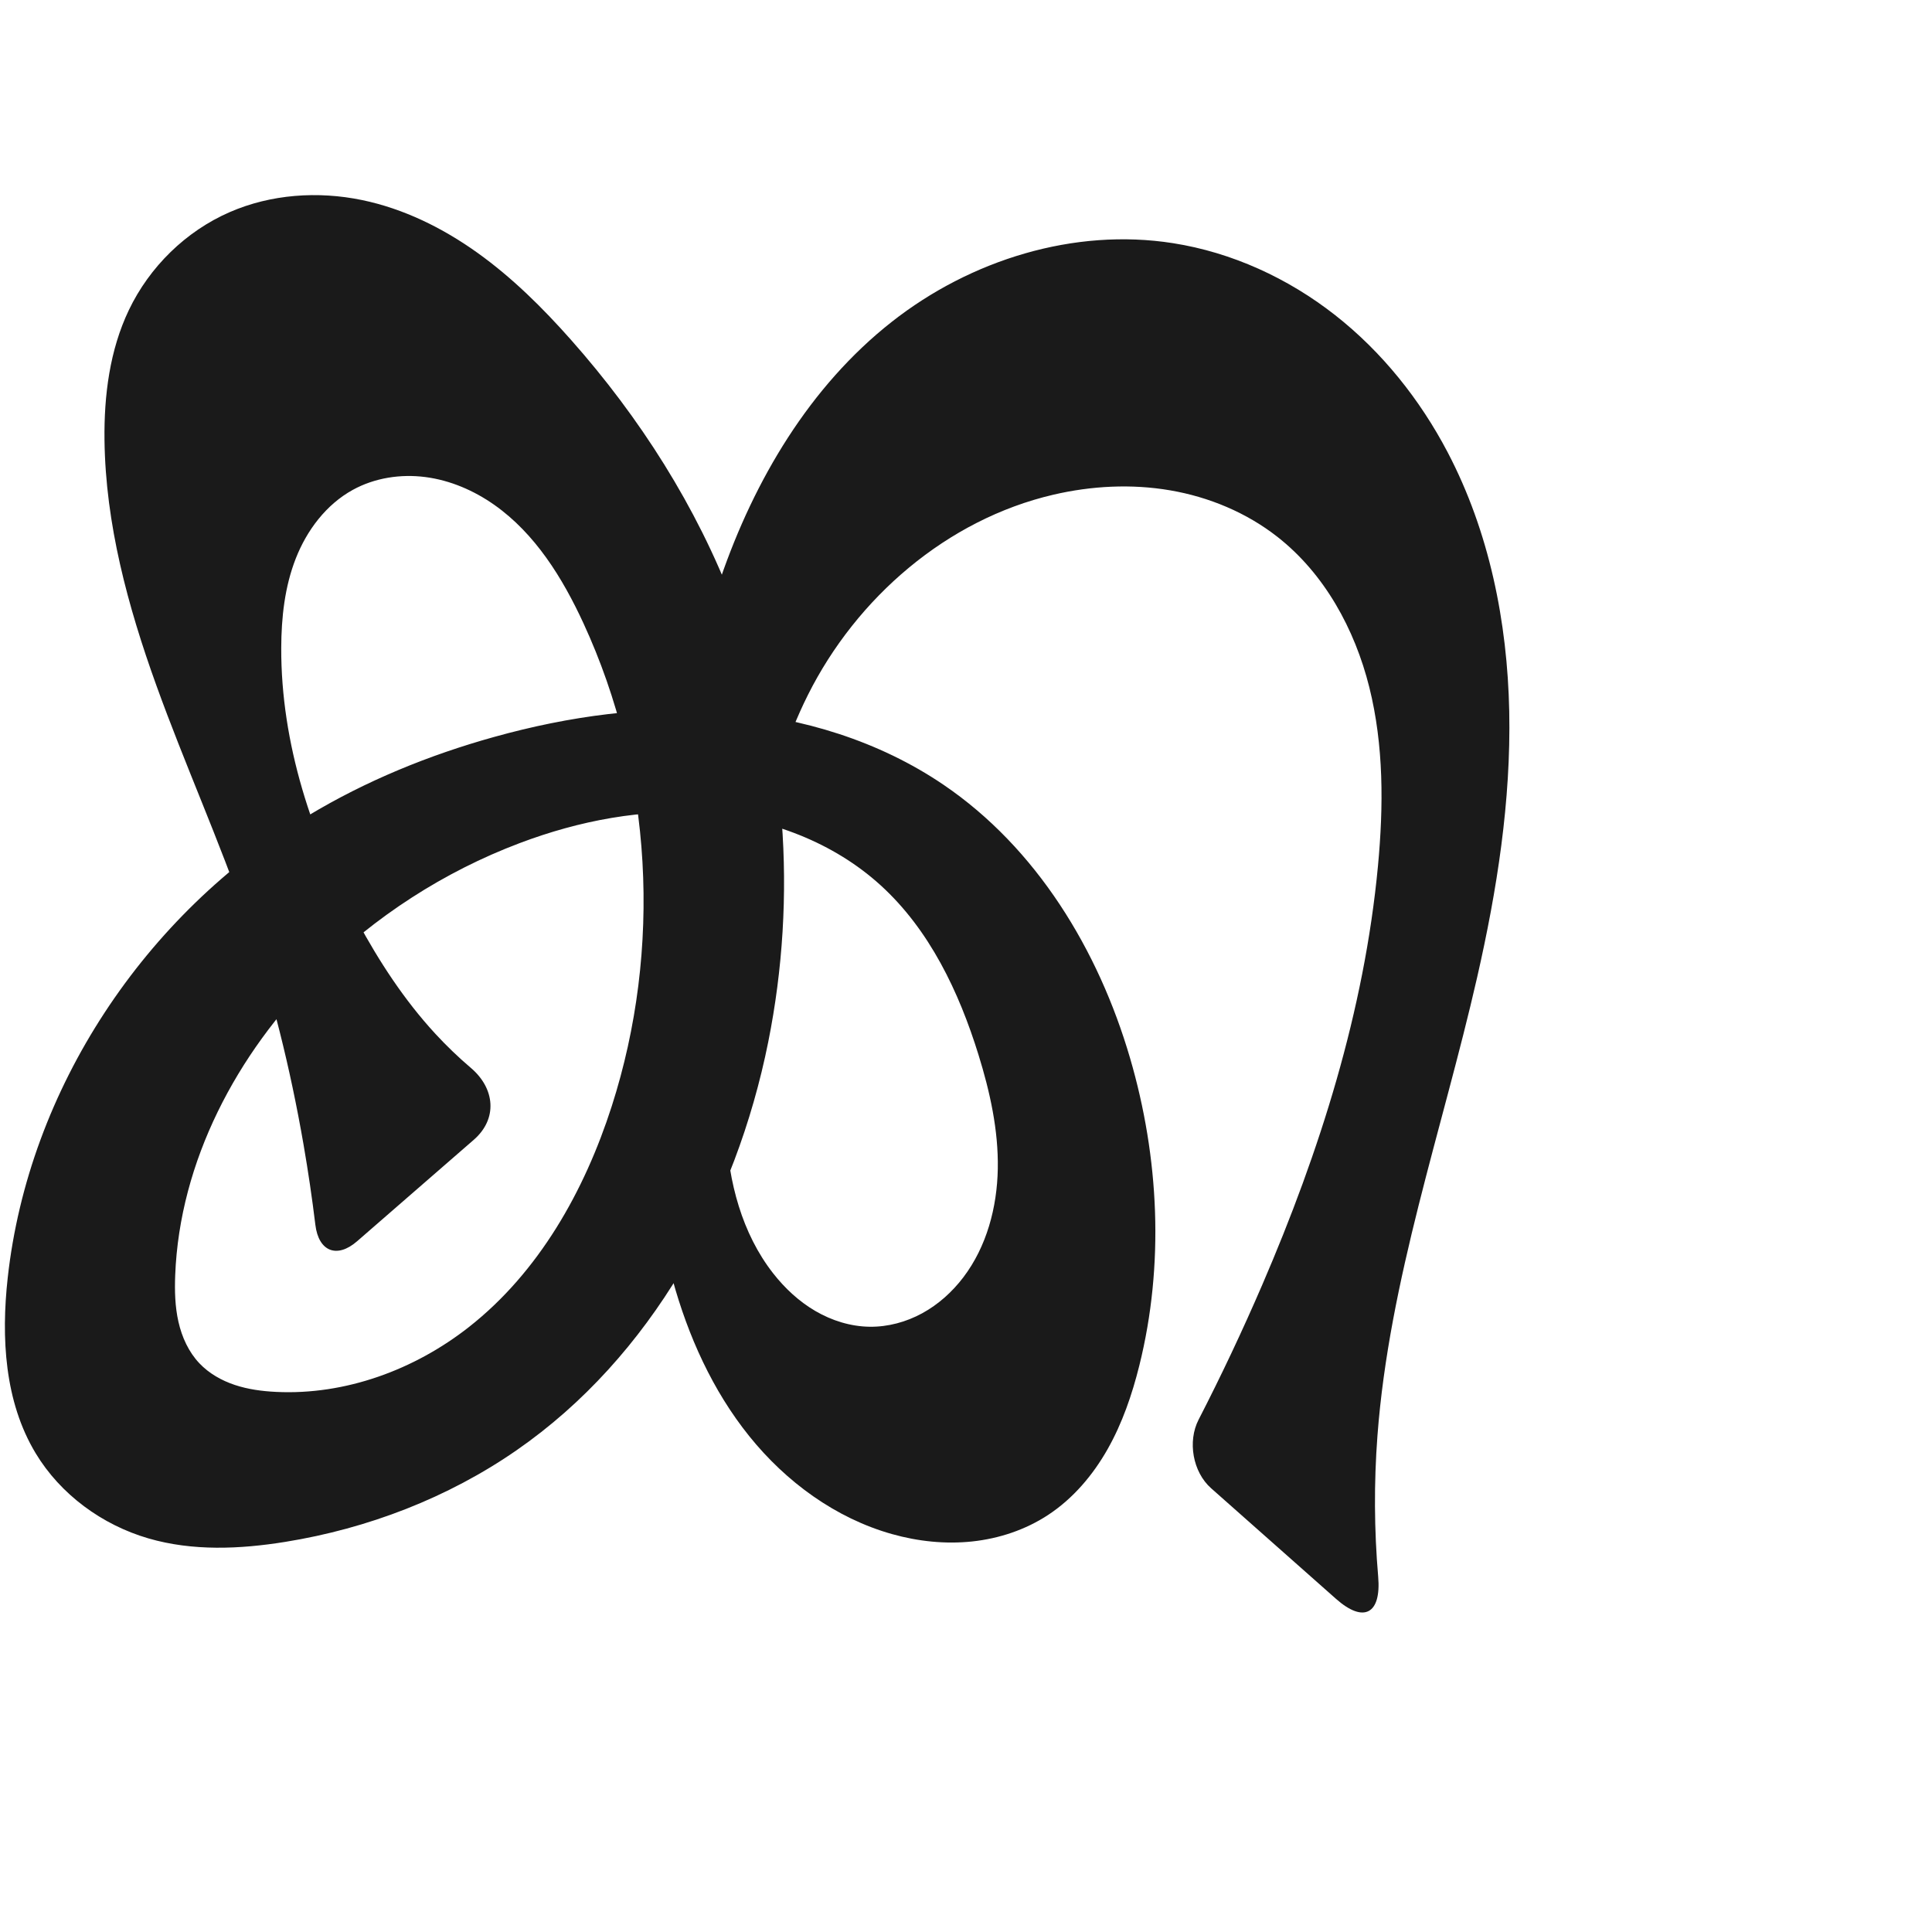
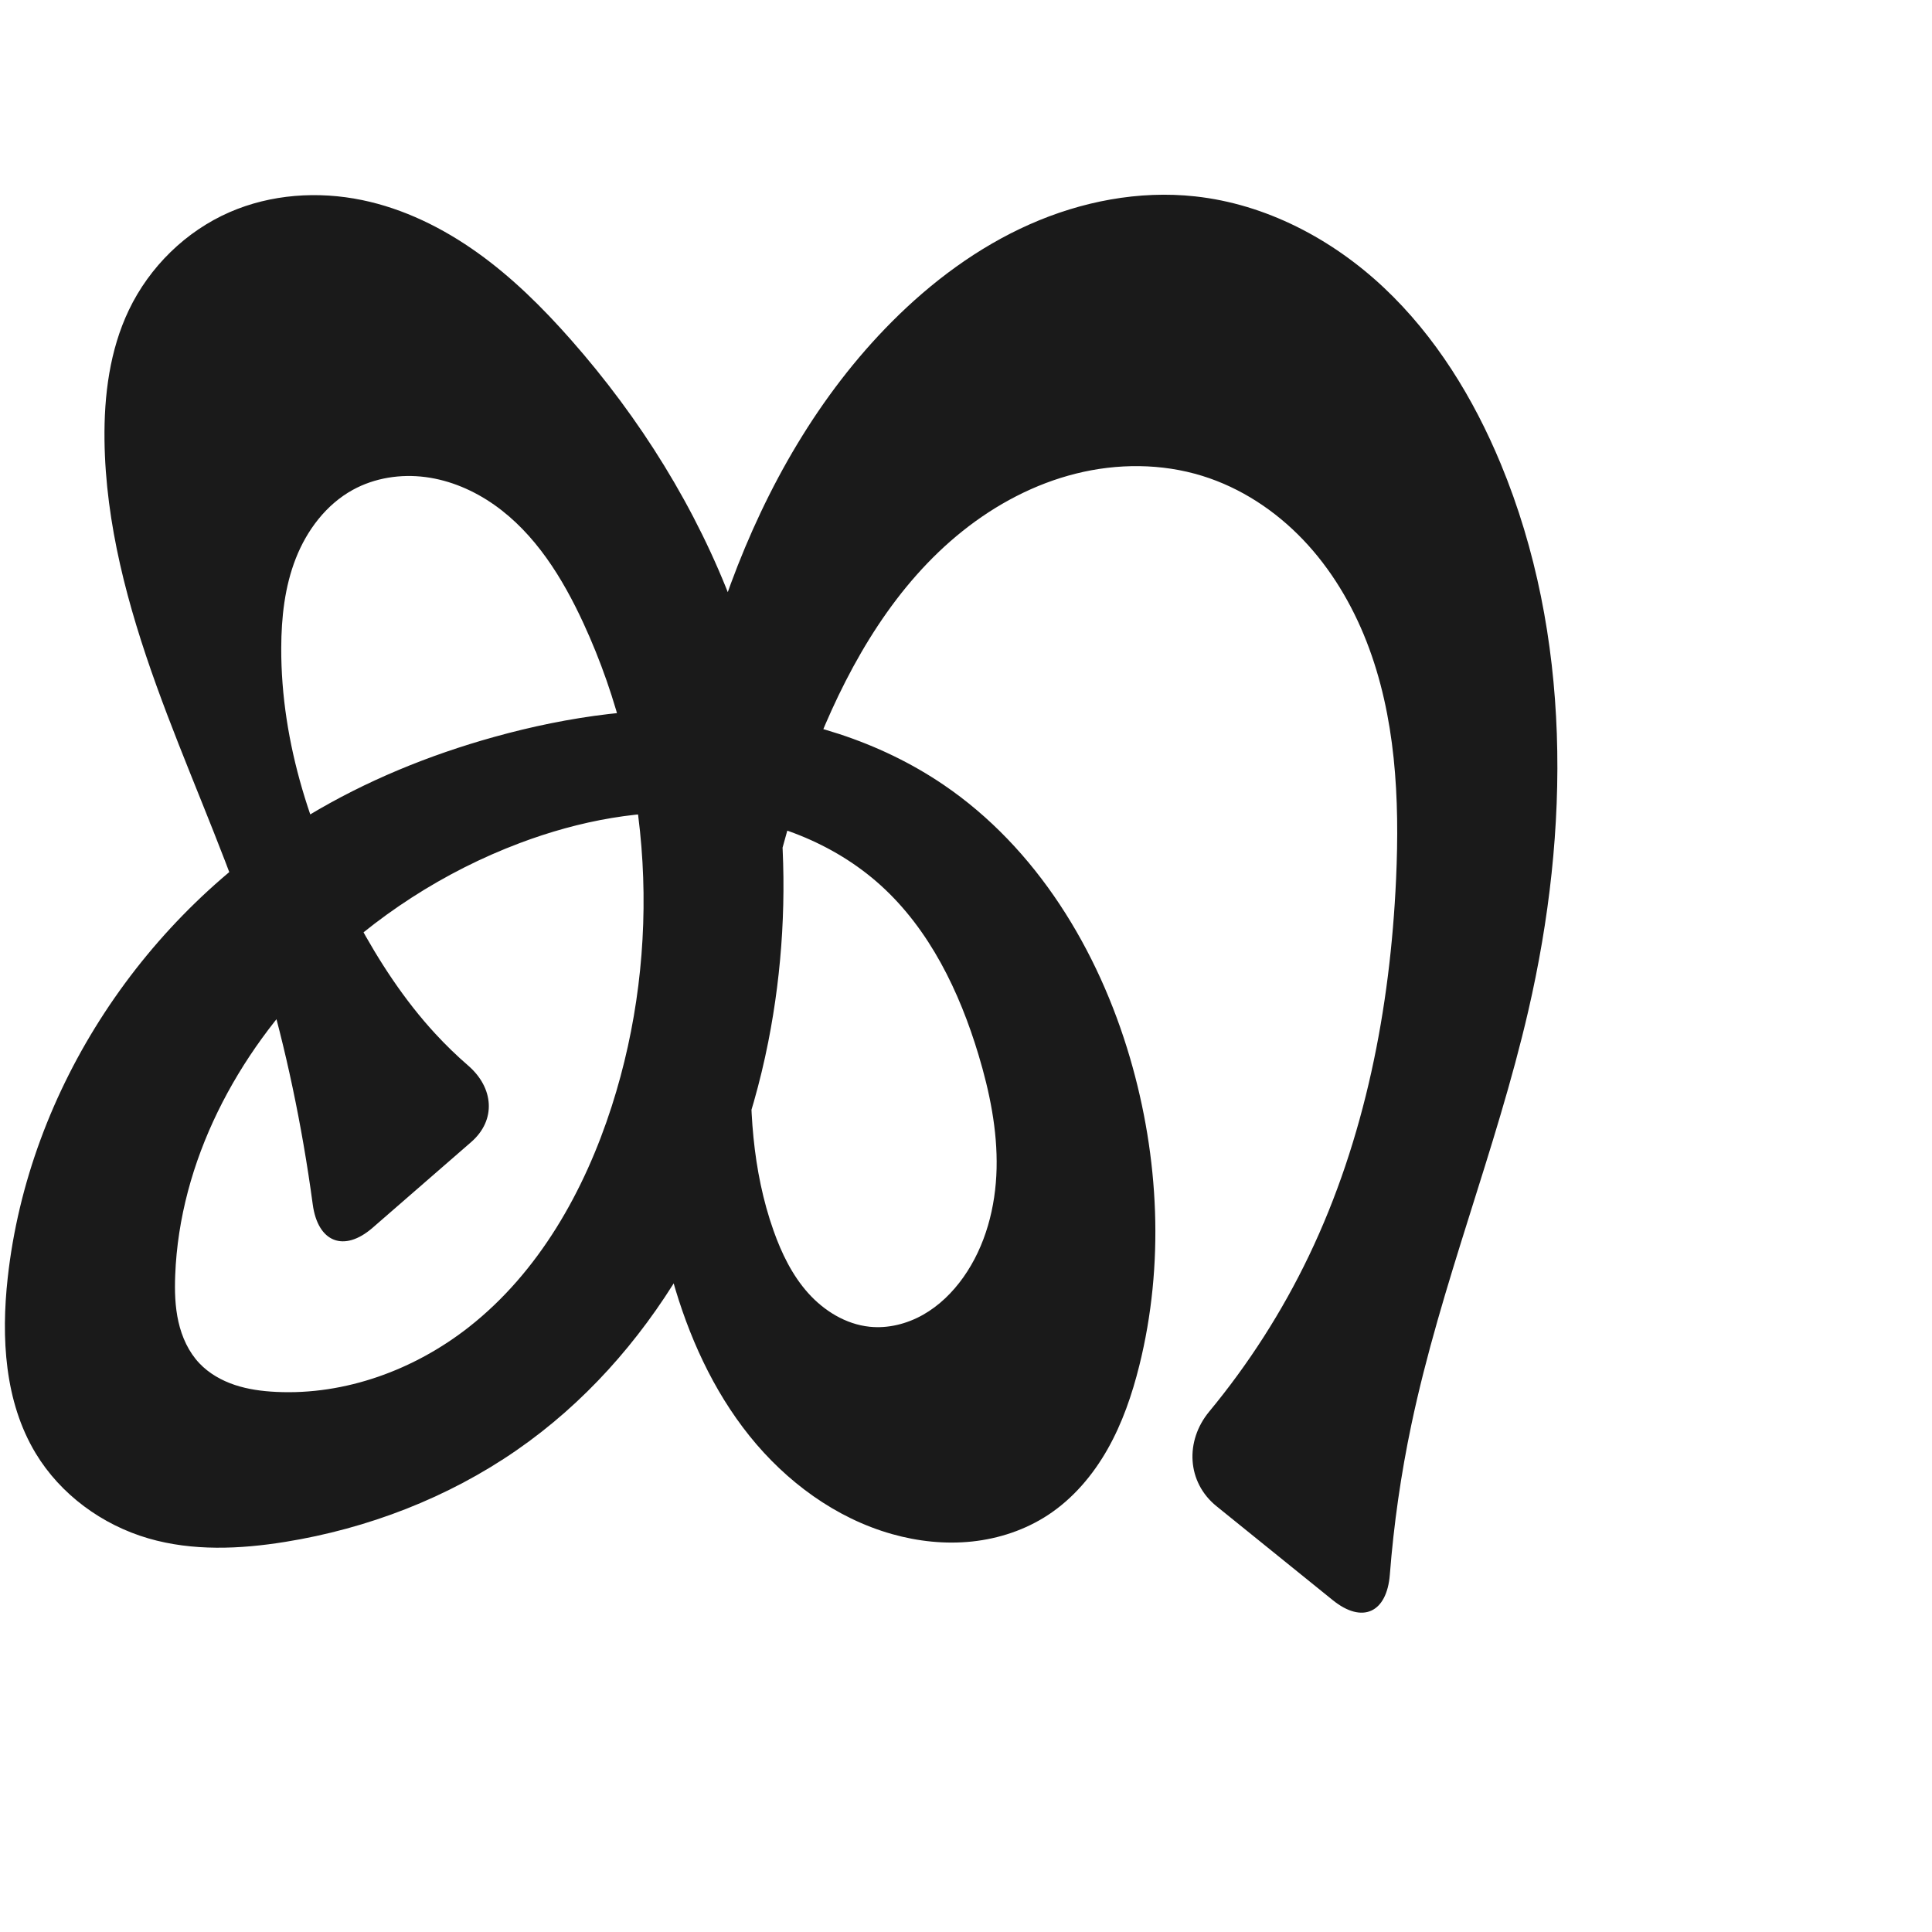
<svg xmlns="http://www.w3.org/2000/svg" xml:space="preserve" width="1000" height="1000" version="1.1" style="clip-rule:evenodd;fill-rule:evenodd;image-rendering:optimizeQuality;shape-rendering:geometricPrecision;text-rendering:geometricPrecision" viewBox="0 0 1000 1000" id="svg10">
  <defs id="defs4">
    <style type="text/css" id="style2">
   
    .fil0 {fill:#EF7F1A;fill-rule:nonzero}
   
  </style>
  </defs>
-   <path id="path1164-3-3-2-0" style="display:inline;fill:#1a1a1a;fill-rule:nonzero;stroke:none;stroke-width:2.837;stroke-linecap:butt;stroke-linejoin:miter;stroke-miterlimit:4;stroke-dasharray:none;stroke-opacity:1" d="m 268.923,436.417 c -39.08,14.76 -74.927,37.955 -104.552,67.408 -41.801,41.558 -71.41,97.298 -73.687,156.198 -0.313,8.097 -0.11,16.278 1.684,24.179 1.795,7.902 5.262,15.554 10.835,21.435 4.979,5.254 11.474,8.924 18.342,11.211 6.867,2.287 14.116,3.243 21.346,3.597 35.845,1.753 71.663,-11.438 99.877,-33.617 36.178,-28.439 59.783,-70.407 73.857,-114.219 26.133,-81.35 21.182,-172.469 -14.642,-250.041 -10.846,-23.485 -24.994,-46.373 -46.148,-61.261 -10.577,-7.444 -22.805,-12.714 -35.631,-14.38 -12.826,-1.667 -26.247,0.387 -37.581,6.617 -13.772,7.57 -23.799,20.897 -29.531,35.53 -5.731,14.633 -7.47,30.551 -7.523,46.267 -0.167,49.508 15.938,98.024 39.47,141.582 11.224,20.775 24.228,40.72 40.23,58.085 5.796,6.289 11.974,12.225 18.487,17.768 12.508,10.644 13.887,26.382 1.484,37.168 l -60.404,52.527 c -10.459,9.095 -19.925,5.273 -21.602,-8.486 -1.693,-13.893 -3.734,-27.743 -6.12,-41.534 C 150.304,553.072 140.667,514.159 127.706,476.356 113.612,435.245 95.636,395.567 80.9,354.681 66.165,313.795 54.608,271.174 54.087,227.717 c -0.276,-23.008 2.692,-46.489 12.619,-67.247 10.686,-22.343 29.474,-40.779 52.181,-50.668 21.358,-9.302 45.694,-10.975 68.506,-6.251 21.593,4.471 41.799,14.464 59.735,27.291 17.936,12.828 33.709,28.457 48.336,44.959 35.71,40.287 65.133,86.425 84.267,136.745 27.308,71.818 33.019,151.45 17.905,226.784 -16.685,83.166 -60.538,163.036 -130.272,211.328 -35.587,24.644 -77.005,40.531 -119.74,47.419 -23.491,3.786 -47.921,4.845 -70.769,-1.799 C 52.868,789.302 31.314,773.555 18.43,752.154 2.337,725.425 0.571,692.385 3.994,661.373 14.801,563.47 75.079,473.092 159.426,422.225 c 29.953,-18.063 62.637,-31.404 96.334,-40.784 38.778,-10.795 79.281,-16.397 119.408,-13.227 40.127,3.17 79.91,15.369 113.206,37.988 48.141,32.705 80.153,85.488 96.505,141.343 15.105,51.596 17.814,107.171 4.811,159.336 -3.737,14.991 -8.784,29.755 -16.395,43.2 -7.611,13.445 -17.887,25.569 -30.798,34.054 -11.698,7.687 -25.353,12.231 -39.272,13.718 -13.918,1.488 -28.089,-0.033 -41.563,-3.826 -29.203,-8.22 -54.835,-27.037 -73.851,-50.675 -19.017,-23.638 -31.7,-51.92 -39.726,-81.177 -18.111,-66.027 -13.009,-135.989 -5.669,-204.06 5.788,-53.672 12.978,-107.636 30.522,-158.689 17.543,-51.053 46.219,-99.496 88.657,-132.86 40.747,-32.034 94.362,-48.745 145.565,-40.7 30.524,4.796 59.505,18.118 83.823,37.181 24.318,19.062 44.021,43.757 58.357,71.129 21.498,41.045 30.895,87.711 31.837,134.035 0.942,46.325 -6.309,92.479 -16.61,137.653 -18.027,79.055 -45.533,156.525 -51.611,237.381 -1.822,24.243 -1.688,48.631 0.389,72.853 1.646,19.199 -7.382,24.263 -21.81,11.484 L 626.857,770.301 c -9.477,-8.394 -12.261,-24.217 -6.471,-35.475 11.776,-22.897 22.774,-46.194 32.967,-69.839 29.8,-69.122 52.832,-141.826 59.878,-216.768 2.904,-30.882 3.034,-62.402 -4.481,-92.496 -7.515,-30.094 -23.222,-58.837 -47.664,-77.934 -16.013,-12.512 -35.349,-20.547 -55.378,-23.985 -20.029,-3.438 -40.728,-2.351 -60.52,2.258 -54.986,12.805 -101.779,53.192 -127.036,103.685 -22.726,45.433 -28.794,97.066 -35.875,147.37 -3.659,25.996 -7.69,52.144 -6.449,78.367 1.24,26.223 8.172,52.905 24.35,73.58 6.063,7.749 13.391,14.58 21.892,19.534 8.5,4.954 18.202,7.989 28.04,8.123 9.481,0.129 18.931,-2.442 27.25,-6.99 8.32,-4.548 15.52,-11.035 21.256,-18.585 12.098,-15.924 17.492,-36.239 17.841,-56.235 0.349,-19.995 -4.055,-39.798 -9.974,-58.901 -10.121,-32.663 -25.374,-64.778 -50.67,-87.788 -24.42,-22.214 -56.977,-34.478 -89.878,-37.188 -32.901,-2.71 -66.13,3.717 -97.012,15.381 z" />
+   <path id="path1164-3-3-2-0" style="display:inline;fill:#1a1a1a;fill-rule:nonzero;stroke:none;stroke-width:2.837;stroke-linecap:butt;stroke-linejoin:miter;stroke-miterlimit:4;stroke-dasharray:none;stroke-opacity:1" d="m 268.923,436.417 c -39.091,14.735 -74.932,37.948 -104.552,67.408 -41.792,41.565 -71.408,97.299 -73.687,156.198 -0.313,8.097 -0.11,16.278 1.684,24.179 1.795,7.902 5.262,15.554 10.835,21.435 4.979,5.254 11.474,8.924 18.342,11.211 6.867,2.287 14.116,3.243 21.346,3.597 35.845,1.753 71.663,-11.438 99.877,-33.617 36.178,-28.439 59.783,-70.407 73.857,-114.219 26.133,-81.35 21.182,-172.469 -14.642,-250.041 -10.846,-23.485 -24.994,-46.373 -46.148,-61.261 -10.577,-7.444 -22.805,-12.714 -35.631,-14.38 -12.826,-1.667 -26.247,0.387 -37.581,6.617 -13.772,7.57 -23.799,20.897 -29.531,35.53 -5.731,14.633 -7.47,30.551 -7.523,46.267 -0.167,49.508 15.938,98.024 39.47,141.582 11.224,20.775 24.228,40.72 40.23,58.085 5.378,5.836 11.085,11.367 17.083,16.563 13.185,11.42 14.666,28.131 1.491,39.587 l -50.949,44.305 c -14.91,12.966 -28.38,7.51 -31.02,-12.071 -1.394,-10.342 -2.981,-20.658 -4.76,-30.941 C 150.304,553.072 140.667,514.159 127.706,476.356 113.612,435.245 95.635,395.567 80.9,354.681 66.164,313.795 54.607,271.174 54.087,227.717 c -0.275,-23.008 2.692,-46.489 12.619,-67.247 10.685,-22.344 29.472,-40.782 52.181,-50.668 21.359,-9.299 45.692,-10.963 68.506,-6.251 21.598,4.461 41.819,14.431 59.763,27.252 17.945,12.821 33.719,28.459 48.307,44.998 35.867,40.663 65.094,87.399 84.127,138.169 26.795,71.475 32.857,150.478 18.045,225.359 -16.463,83.227 -60.5,163.062 -130.272,211.328 -35.599,24.626 -77.006,40.527 -119.74,47.419 -23.491,3.788 -47.921,4.845 -70.769,-1.799 C 52.868,789.302 31.314,773.555 18.43,752.154 2.337,725.425 0.571,692.385 3.994,661.373 14.801,563.47 75.079,473.092 159.426,422.225 c 29.953,-18.063 62.637,-31.404 96.334,-40.784 38.778,-10.795 79.281,-16.398 119.408,-13.228 40.127,3.17 79.911,15.369 113.206,37.989 48.14,32.705 80.151,85.489 96.505,141.343 15.107,51.596 17.821,107.172 4.811,159.336 -3.738,14.99 -8.788,29.753 -16.4,43.197 -7.612,13.444 -17.886,25.568 -30.794,34.057 -11.696,7.692 -25.351,12.244 -39.27,13.735 -13.919,1.491 -28.094,-0.033 -41.564,-3.843 -29.175,-8.25 -54.734,-27.135 -73.709,-50.782 -18.975,-23.647 -31.66,-51.883 -39.868,-81.07 -18.551,-65.972 -14.736,-136.132 -5.669,-204.06 7.073,-52.988 17.321,-105.83 35.843,-155.976 18.522,-50.146 45.614,-97.695 83.336,-135.573 20.672,-20.757 44.572,-38.568 71.354,-50.44 26.781,-11.872 56.537,-17.648 85.66,-14.477 36.578,3.982 70.852,22.002 97.652,47.212 26.801,25.209 46.479,57.303 60.557,91.297 36.729,88.69 35.842,189.479 14.236,283.011 -16.718,72.372 -45.273,141.676 -60.561,214.364 -5.372,25.543 -9.084,51.435 -11.112,77.458 -1.534,19.697 -14.18,25.663 -29.548,13.243 l -60.163,-48.618 c -15.368,-12.419 -16.384,-33.754 -3.792,-48.971 20.402,-24.654 37.792,-51.802 51.62,-80.663 29.025,-60.579 42.062,-127.91 45.109,-195.014 1.888,-41.572 -0.138,-84.216 -15.308,-122.968 -7.585,-19.376 -18.455,-37.582 -32.819,-52.636 -14.364,-15.054 -32.291,-26.887 -52.167,-33.043 -21.094,-6.533 -43.994,-6.533 -65.418,-1.181 -21.424,5.352 -41.384,15.936 -58.64,29.715 -34.512,27.558 -57.664,67.021 -74.342,107.915 -20.251,49.655 -32.053,102.742 -34.766,156.299 -1.673,33.031 0.193,66.762 11.245,97.934 4.136,11.666 9.637,23.044 17.891,32.268 8.254,9.224 19.514,16.168 31.826,17.449 9.531,0.992 19.267,-1.46 27.614,-6.167 8.347,-4.707 15.351,-11.59 20.893,-19.408 11.526,-16.258 16.756,-36.414 17.218,-56.338 0.461,-19.924 -3.611,-39.713 -9.35,-58.798 -9.852,-32.763 -25.293,-64.842 -50.67,-87.788 -24.478,-22.133 -57.011,-34.371 -89.898,-37.098 -32.887,-2.727 -66.113,3.651 -96.992,15.291 z" />
</svg>
